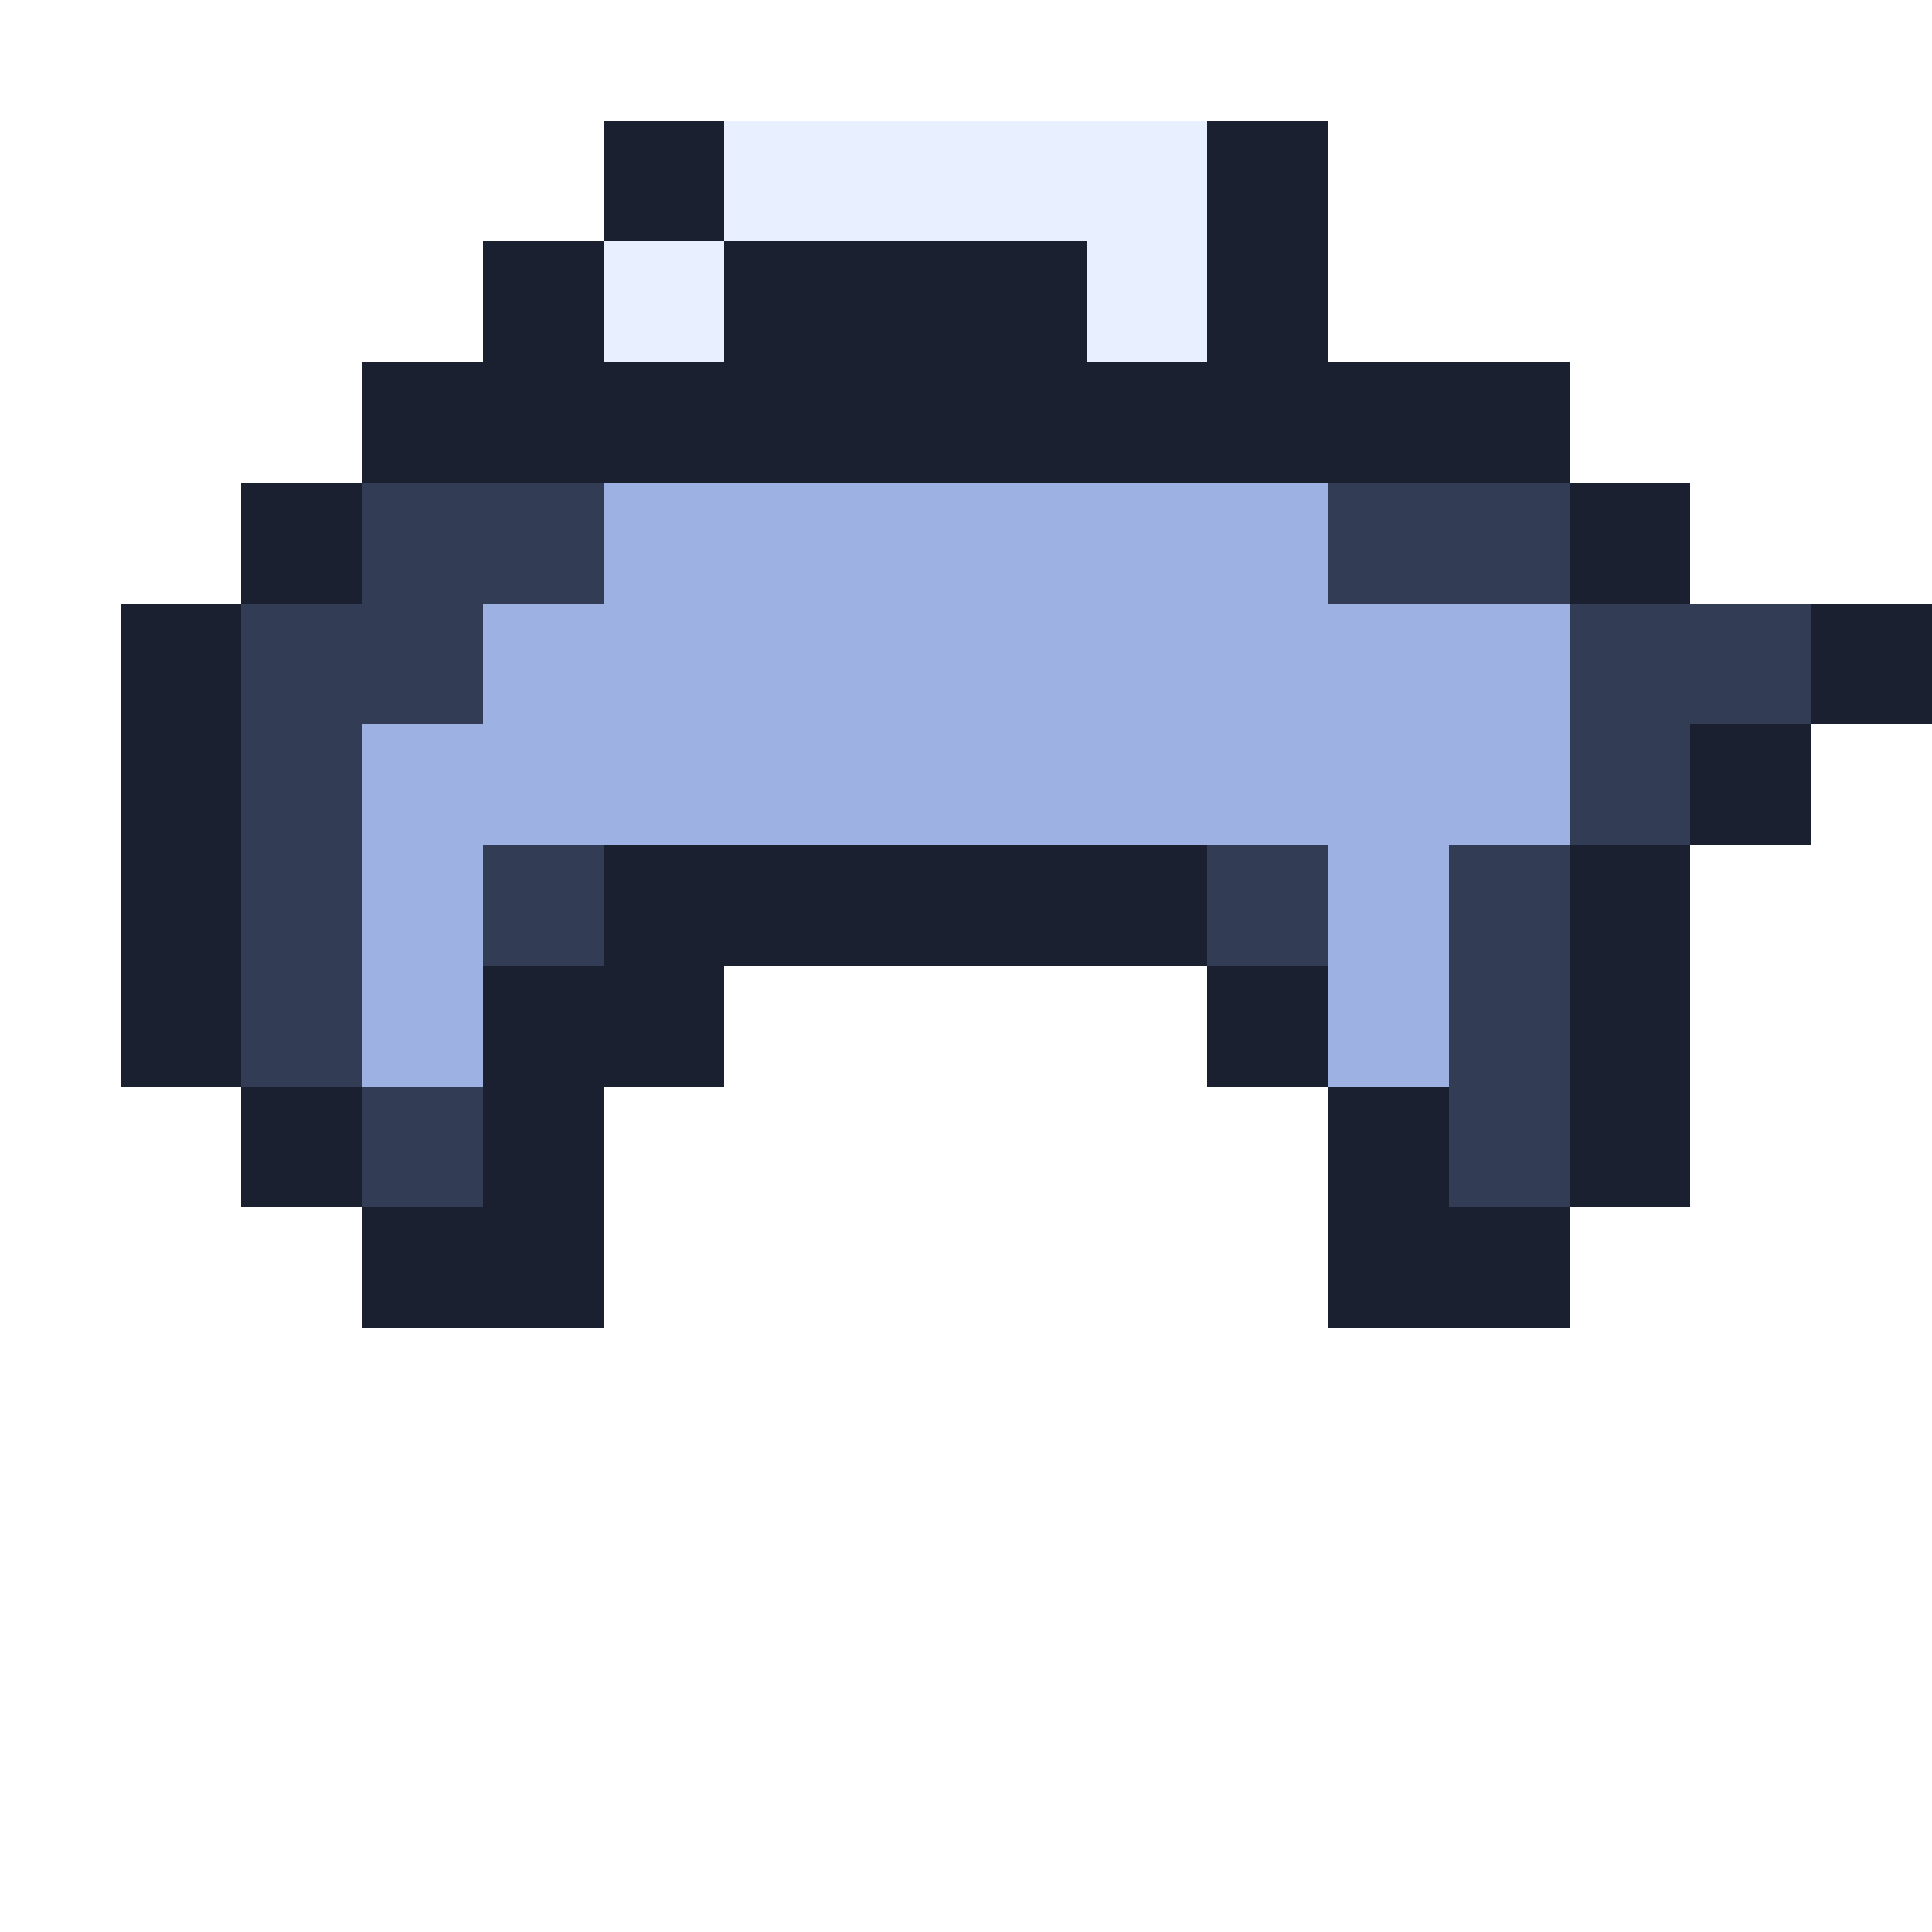
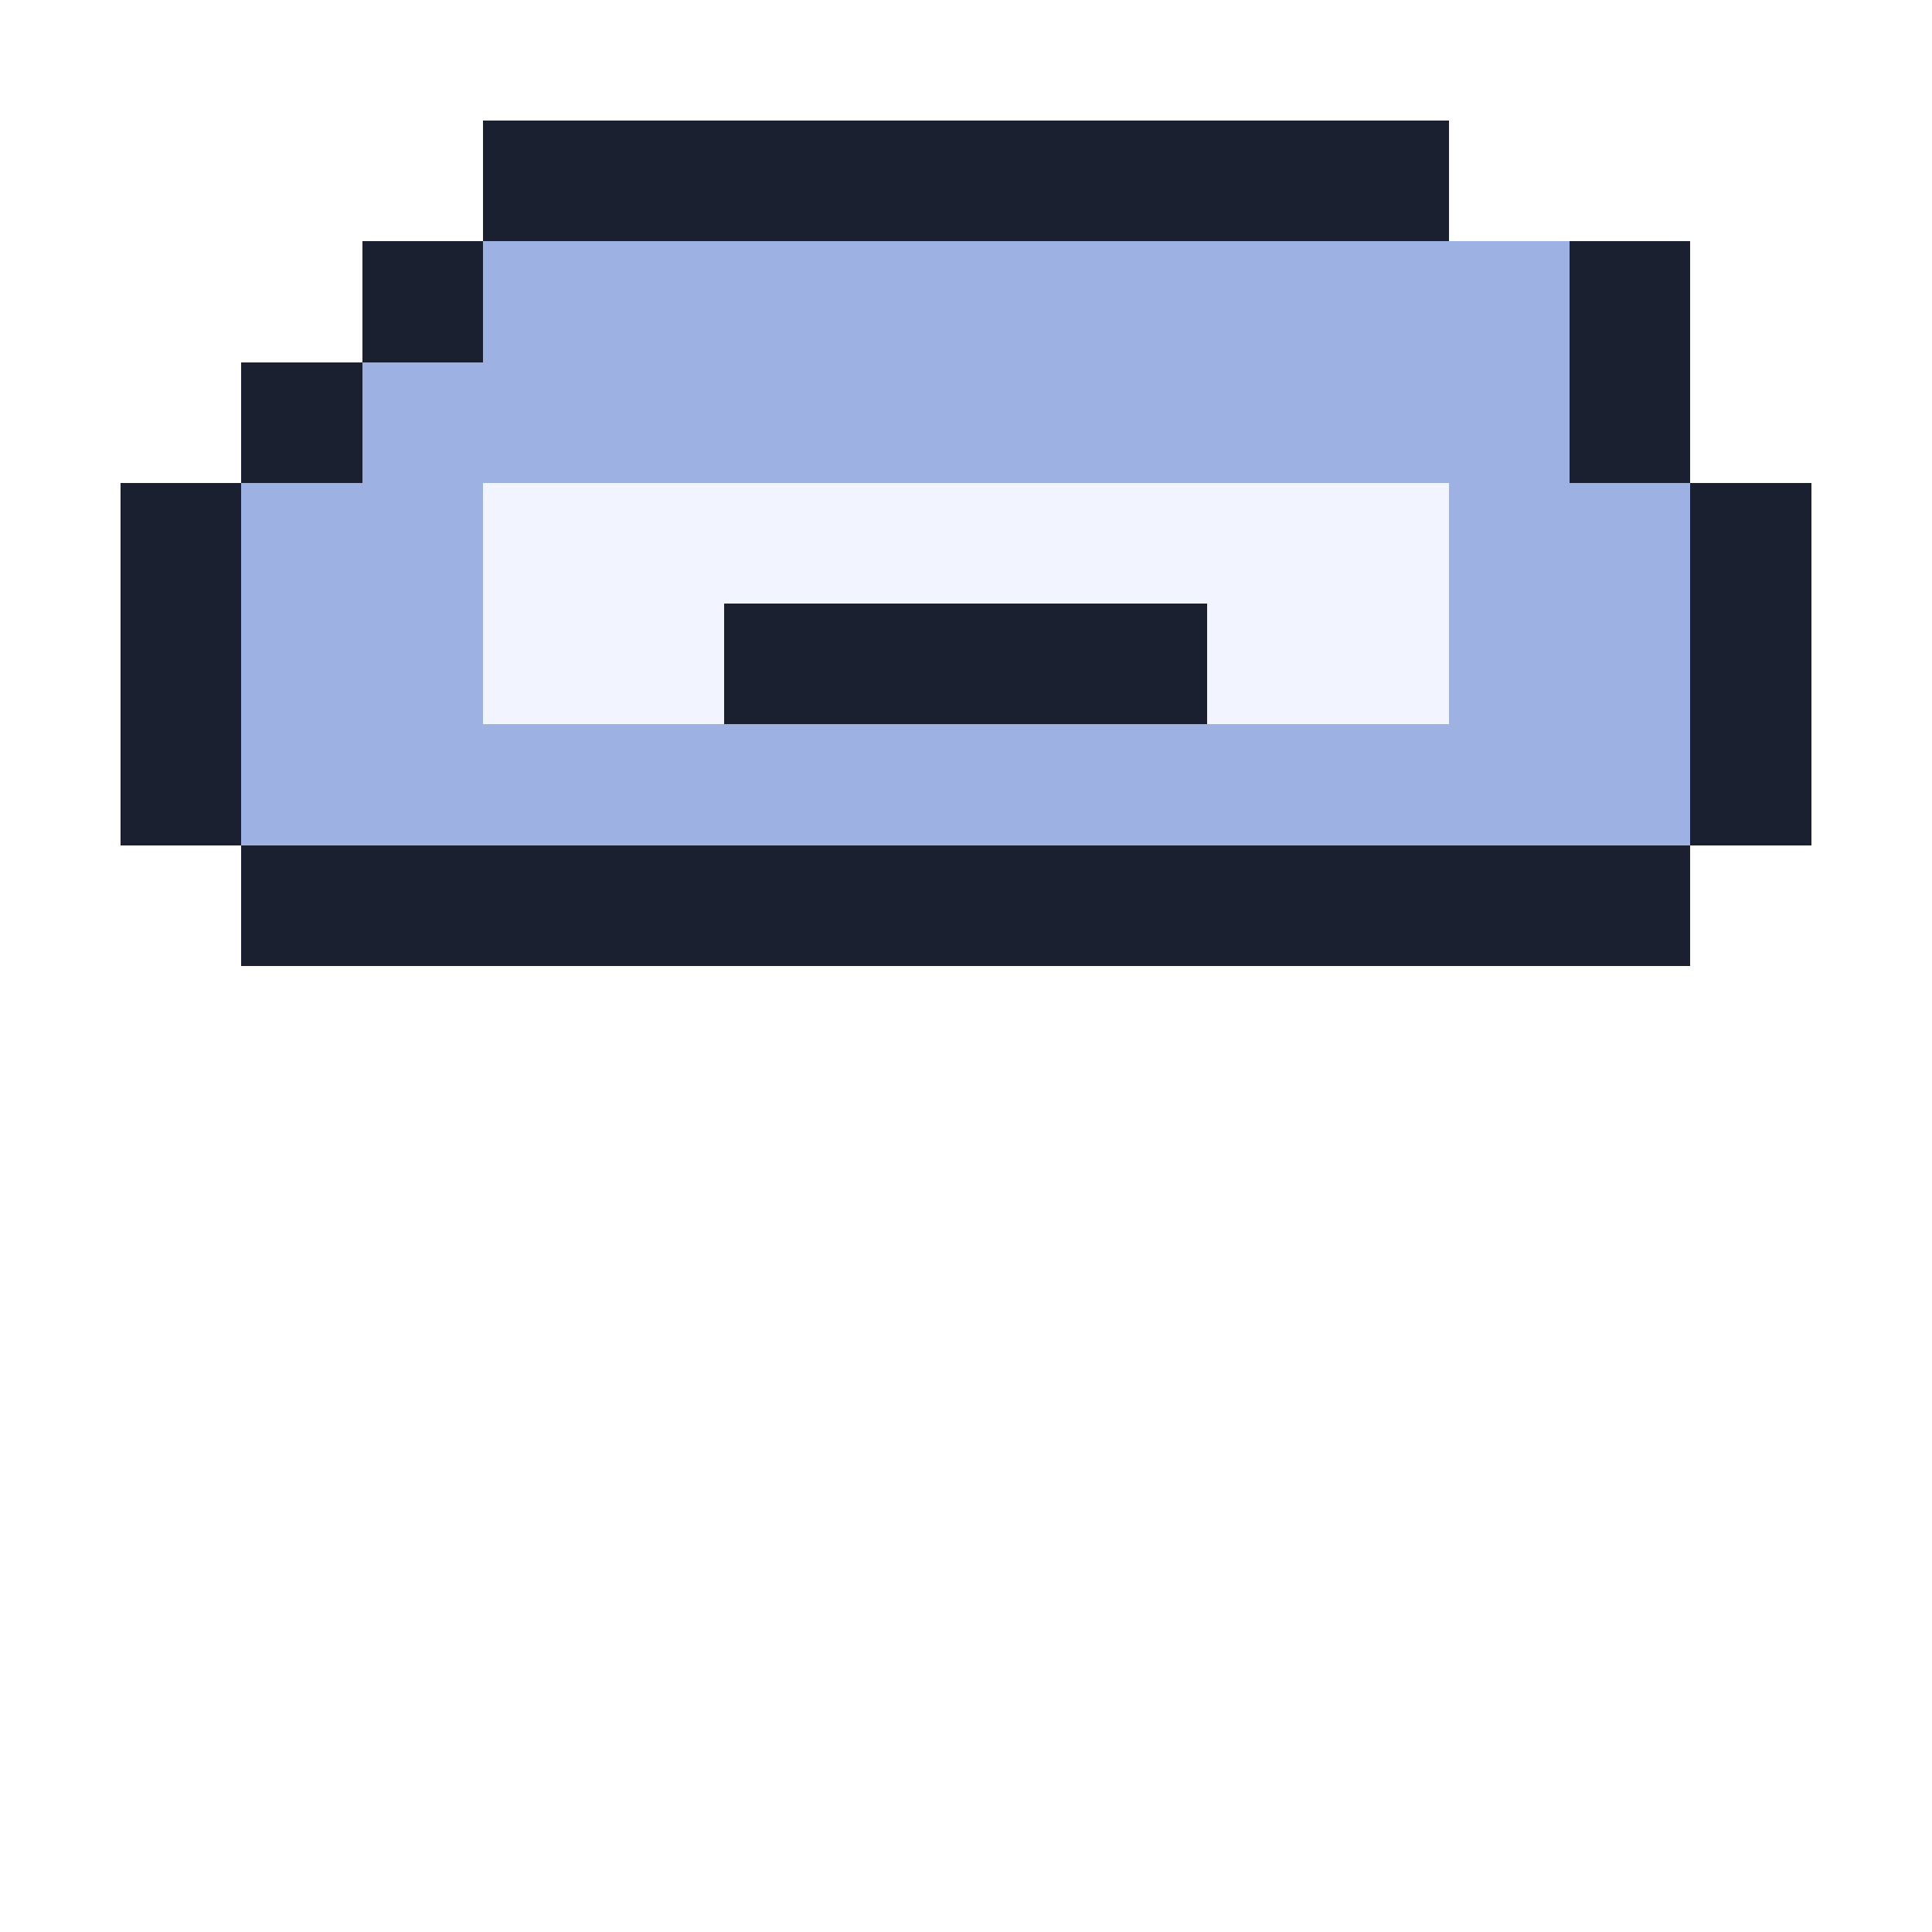
<svg xmlns="http://www.w3.org/2000/svg" viewBox="0 0 16 16" shape-rendering="crispEdges" aria-hidden="true">
+   <rect x="4" y="1" width="1" height="1" fill="#1a2030" />
  <rect x="5" y="1" width="1" height="1" fill="#1a2030" />
-   <rect x="6" y="1" width="1" height="1" fill="#e8f0ff" />
-   <rect x="7" y="1" width="1" height="1" fill="#e8f0ff" />
-   <rect x="8" y="1" width="1" height="1" fill="#e8f0ff" />
-   <rect x="9" y="1" width="1" height="1" fill="#e8f0ff" />
+   <rect x="6" y="1" width="1" height="1" fill="#1a2030" />
+   <rect x="7" y="1" width="1" height="1" fill="#1a2030" />
+   <rect x="8" y="1" width="1" height="1" fill="#1a2030" />
+   <rect x="9" y="1" width="1" height="1" fill="#1a2030" />
  <rect x="10" y="1" width="1" height="1" fill="#1a2030" />
-   <rect x="4" y="2" width="1" height="1" fill="#1a2030" />
-   <rect x="5" y="2" width="1" height="1" fill="#e8f0ff" />
-   <rect x="6" y="2" width="1" height="1" fill="#1a2030" />
-   <rect x="7" y="2" width="1" height="1" fill="#1a2030" />
-   <rect x="8" y="2" width="1" height="1" fill="#1a2030" />
-   <rect x="9" y="2" width="1" height="1" fill="#e8f0ff" />
-   <rect x="10" y="2" width="1" height="1" fill="#1a2030" />
-   <rect x="3" y="3" width="1" height="1" fill="#1a2030" />
-   <rect x="4" y="3" width="1" height="1" fill="#1a2030" />
-   <rect x="5" y="3" width="1" height="1" fill="#1a2030" />
-   <rect x="6" y="3" width="1" height="1" fill="#1a2030" />
-   <rect x="7" y="3" width="1" height="1" fill="#1a2030" />
-   <rect x="8" y="3" width="1" height="1" fill="#1a2030" />
-   <rect x="9" y="3" width="1" height="1" fill="#1a2030" />
-   <rect x="10" y="3" width="1" height="1" fill="#1a2030" />
-   <rect x="11" y="3" width="1" height="1" fill="#1a2030" />
-   <rect x="12" y="3" width="1" height="1" fill="#1a2030" />
-   <rect x="2" y="4" width="1" height="1" fill="#1a2030" />
-   <rect x="3" y="4" width="1" height="1" fill="#333c55" />
-   <rect x="4" y="4" width="1" height="1" fill="#333c55" />
-   <rect x="5" y="4" width="1" height="1" fill="#9db1e3" />
-   <rect x="6" y="4" width="1" height="1" fill="#9db1e3" />
-   <rect x="7" y="4" width="1" height="1" fill="#9db1e3" />
-   <rect x="8" y="4" width="1" height="1" fill="#9db1e3" />
-   <rect x="9" y="4" width="1" height="1" fill="#9db1e3" />
-   <rect x="10" y="4" width="1" height="1" fill="#9db1e3" />
-   <rect x="11" y="4" width="1" height="1" fill="#333c55" />
-   <rect x="12" y="4" width="1" height="1" fill="#333c55" />
-   <rect x="13" y="4" width="1" height="1" fill="#1a2030" />
+   <rect x="11" y="1" width="1" height="1" fill="#1a2030" />
+   <rect x="3" y="2" width="1" height="1" fill="#1a2030" />
+   <rect x="4" y="2" width="1" height="1" fill="#9db1e3" />
+   <rect x="5" y="2" width="1" height="1" fill="#9db1e3" />
+   <rect x="6" y="2" width="1" height="1" fill="#9db1e3" />
+   <rect x="7" y="2" width="1" height="1" fill="#9db1e3" />
+   <rect x="8" y="2" width="1" height="1" fill="#9db1e3" />
+   <rect x="9" y="2" width="1" height="1" fill="#9db1e3" />
+   <rect x="10" y="2" width="1" height="1" fill="#9db1e3" />
+   <rect x="11" y="2" width="1" height="1" fill="#9db1e3" />
+   <rect x="12" y="2" width="1" height="1" fill="#9db1e3" />
+   <rect x="13" y="2" width="1" height="1" fill="#1a2030" />
+   <rect x="2" y="3" width="1" height="1" fill="#1a2030" />
+   <rect x="3" y="3" width="1" height="1" fill="#9db1e3" />
+   <rect x="4" y="3" width="1" height="1" fill="#9db1e3" />
+   <rect x="5" y="3" width="1" height="1" fill="#9db1e3" />
+   <rect x="6" y="3" width="1" height="1" fill="#9db1e3" />
+   <rect x="7" y="3" width="1" height="1" fill="#9db1e3" />
+   <rect x="8" y="3" width="1" height="1" fill="#9db1e3" />
+   <rect x="9" y="3" width="1" height="1" fill="#9db1e3" />
+   <rect x="10" y="3" width="1" height="1" fill="#9db1e3" />
+   <rect x="11" y="3" width="1" height="1" fill="#9db1e3" />
+   <rect x="12" y="3" width="1" height="1" fill="#9db1e3" />
+   <rect x="13" y="3" width="1" height="1" fill="#1a2030" />
+   <rect x="1" y="4" width="1" height="1" fill="#1a2030" />
+   <rect x="2" y="4" width="1" height="1" fill="#9db1e3" />
+   <rect x="3" y="4" width="1" height="1" fill="#9db1e3" />
+   <rect x="4" y="4" width="1" height="1" fill="#f2f5ff" />
+   <rect x="5" y="4" width="1" height="1" fill="#f2f5ff" />
+   <rect x="6" y="4" width="1" height="1" fill="#f2f5ff" />
+   <rect x="7" y="4" width="1" height="1" fill="#f2f5ff" />
+   <rect x="8" y="4" width="1" height="1" fill="#f2f5ff" />
+   <rect x="9" y="4" width="1" height="1" fill="#f2f5ff" />
+   <rect x="10" y="4" width="1" height="1" fill="#f2f5ff" />
+   <rect x="11" y="4" width="1" height="1" fill="#f2f5ff" />
+   <rect x="12" y="4" width="1" height="1" fill="#9db1e3" />
+   <rect x="13" y="4" width="1" height="1" fill="#9db1e3" />
+   <rect x="14" y="4" width="1" height="1" fill="#1a2030" />
  <rect x="1" y="5" width="1" height="1" fill="#1a2030" />
-   <rect x="2" y="5" width="1" height="1" fill="#333c55" />
-   <rect x="3" y="5" width="1" height="1" fill="#333c55" />
-   <rect x="4" y="5" width="1" height="1" fill="#9db1e3" />
-   <rect x="5" y="5" width="1" height="1" fill="#9db1e3" />
-   <rect x="6" y="5" width="1" height="1" fill="#9db1e3" />
-   <rect x="7" y="5" width="1" height="1" fill="#9db1e3" />
-   <rect x="8" y="5" width="1" height="1" fill="#9db1e3" />
-   <rect x="9" y="5" width="1" height="1" fill="#9db1e3" />
-   <rect x="10" y="5" width="1" height="1" fill="#9db1e3" />
-   <rect x="11" y="5" width="1" height="1" fill="#9db1e3" />
+   <rect x="2" y="5" width="1" height="1" fill="#9db1e3" />
+   <rect x="3" y="5" width="1" height="1" fill="#9db1e3" />
+   <rect x="4" y="5" width="1" height="1" fill="#f2f5ff" />
+   <rect x="5" y="5" width="1" height="1" fill="#f2f5ff" />
+   <rect x="6" y="5" width="1" height="1" fill="#1a2030" />
+   <rect x="7" y="5" width="1" height="1" fill="#1a2030" />
+   <rect x="8" y="5" width="1" height="1" fill="#1a2030" />
+   <rect x="9" y="5" width="1" height="1" fill="#1a2030" />
+   <rect x="10" y="5" width="1" height="1" fill="#f2f5ff" />
+   <rect x="11" y="5" width="1" height="1" fill="#f2f5ff" />
  <rect x="12" y="5" width="1" height="1" fill="#9db1e3" />
-   <rect x="13" y="5" width="1" height="1" fill="#333c55" />
-   <rect x="14" y="5" width="1" height="1" fill="#333c55" />
-   <rect x="15" y="5" width="1" height="1" fill="#1a2030" />
+   <rect x="13" y="5" width="1" height="1" fill="#9db1e3" />
+   <rect x="14" y="5" width="1" height="1" fill="#1a2030" />
  <rect x="1" y="6" width="1" height="1" fill="#1a2030" />
-   <rect x="2" y="6" width="1" height="1" fill="#333c55" />
+   <rect x="2" y="6" width="1" height="1" fill="#9db1e3" />
  <rect x="3" y="6" width="1" height="1" fill="#9db1e3" />
  <rect x="4" y="6" width="1" height="1" fill="#9db1e3" />
  <rect x="5" y="6" width="1" height="1" fill="#9db1e3" />
  <rect x="6" y="6" width="1" height="1" fill="#9db1e3" />
  <rect x="7" y="6" width="1" height="1" fill="#9db1e3" />
  <rect x="8" y="6" width="1" height="1" fill="#9db1e3" />
  <rect x="9" y="6" width="1" height="1" fill="#9db1e3" />
  <rect x="10" y="6" width="1" height="1" fill="#9db1e3" />
  <rect x="11" y="6" width="1" height="1" fill="#9db1e3" />
  <rect x="12" y="6" width="1" height="1" fill="#9db1e3" />
-   <rect x="13" y="6" width="1" height="1" fill="#333c55" />
+   <rect x="13" y="6" width="1" height="1" fill="#9db1e3" />
  <rect x="14" y="6" width="1" height="1" fill="#1a2030" />
-   <rect x="1" y="7" width="1" height="1" fill="#1a2030" />
-   <rect x="2" y="7" width="1" height="1" fill="#333c55" />
-   <rect x="3" y="7" width="1" height="1" fill="#9db1e3" />
-   <rect x="4" y="7" width="1" height="1" fill="#333c55" />
+   <rect x="2" y="7" width="1" height="1" fill="#1a2030" />
+   <rect x="3" y="7" width="1" height="1" fill="#1a2030" />
+   <rect x="4" y="7" width="1" height="1" fill="#1a2030" />
  <rect x="5" y="7" width="1" height="1" fill="#1a2030" />
  <rect x="6" y="7" width="1" height="1" fill="#1a2030" />
  <rect x="7" y="7" width="1" height="1" fill="#1a2030" />
  <rect x="8" y="7" width="1" height="1" fill="#1a2030" />
  <rect x="9" y="7" width="1" height="1" fill="#1a2030" />
-   <rect x="10" y="7" width="1" height="1" fill="#333c55" />
-   <rect x="11" y="7" width="1" height="1" fill="#9db1e3" />
-   <rect x="12" y="7" width="1" height="1" fill="#333c55" />
+   <rect x="10" y="7" width="1" height="1" fill="#1a2030" />
+   <rect x="11" y="7" width="1" height="1" fill="#1a2030" />
+   <rect x="12" y="7" width="1" height="1" fill="#1a2030" />
  <rect x="13" y="7" width="1" height="1" fill="#1a2030" />
-   <rect x="1" y="8" width="1" height="1" fill="#1a2030" />
-   <rect x="2" y="8" width="1" height="1" fill="#333c55" />
-   <rect x="3" y="8" width="1" height="1" fill="#9db1e3" />
-   <rect x="4" y="8" width="1" height="1" fill="#1a2030" />
-   <rect x="5" y="8" width="1" height="1" fill="#1a2030" />
-   <rect x="10" y="8" width="1" height="1" fill="#1a2030" />
-   <rect x="11" y="8" width="1" height="1" fill="#9db1e3" />
-   <rect x="12" y="8" width="1" height="1" fill="#333c55" />
-   <rect x="13" y="8" width="1" height="1" fill="#1a2030" />
-   <rect x="2" y="9" width="1" height="1" fill="#1a2030" />
-   <rect x="3" y="9" width="1" height="1" fill="#333c55" />
-   <rect x="4" y="9" width="1" height="1" fill="#1a2030" />
-   <rect x="11" y="9" width="1" height="1" fill="#1a2030" />
-   <rect x="12" y="9" width="1" height="1" fill="#333c55" />
-   <rect x="13" y="9" width="1" height="1" fill="#1a2030" />
-   <rect x="3" y="10" width="1" height="1" fill="#1a2030" />
-   <rect x="4" y="10" width="1" height="1" fill="#1a2030" />
-   <rect x="11" y="10" width="1" height="1" fill="#1a2030" />
-   <rect x="12" y="10" width="1" height="1" fill="#1a2030" />
</svg>
